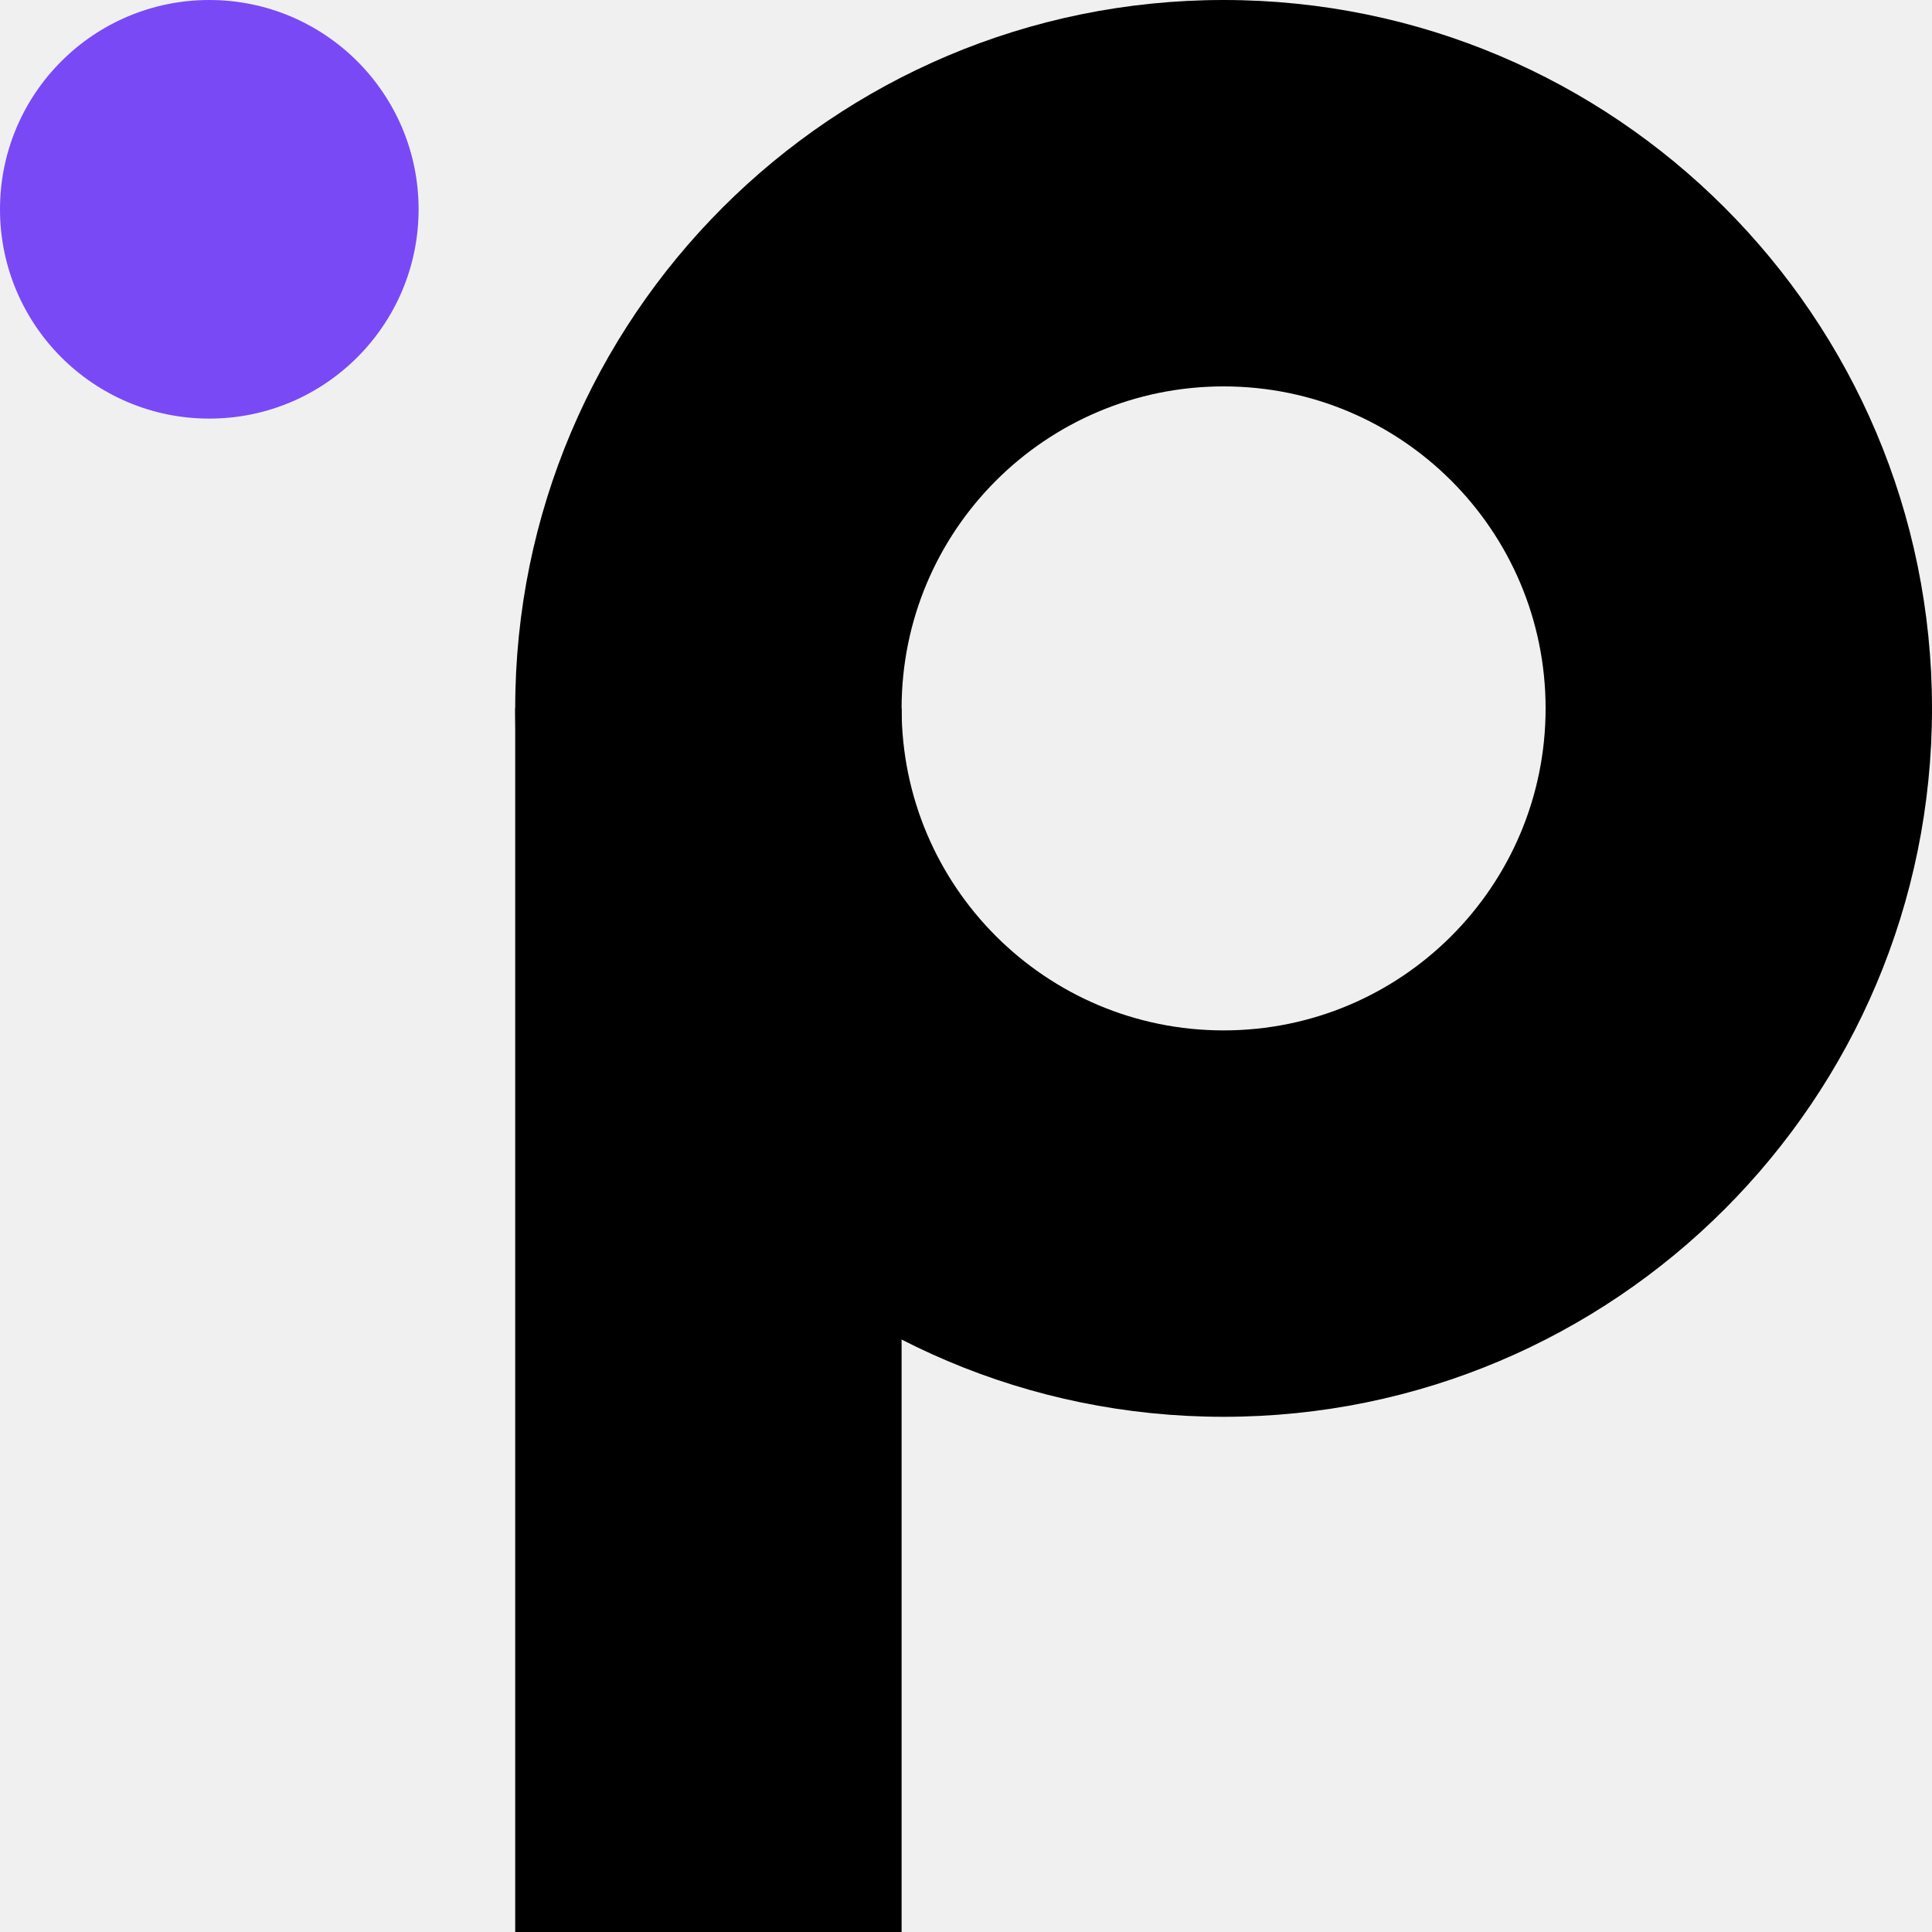
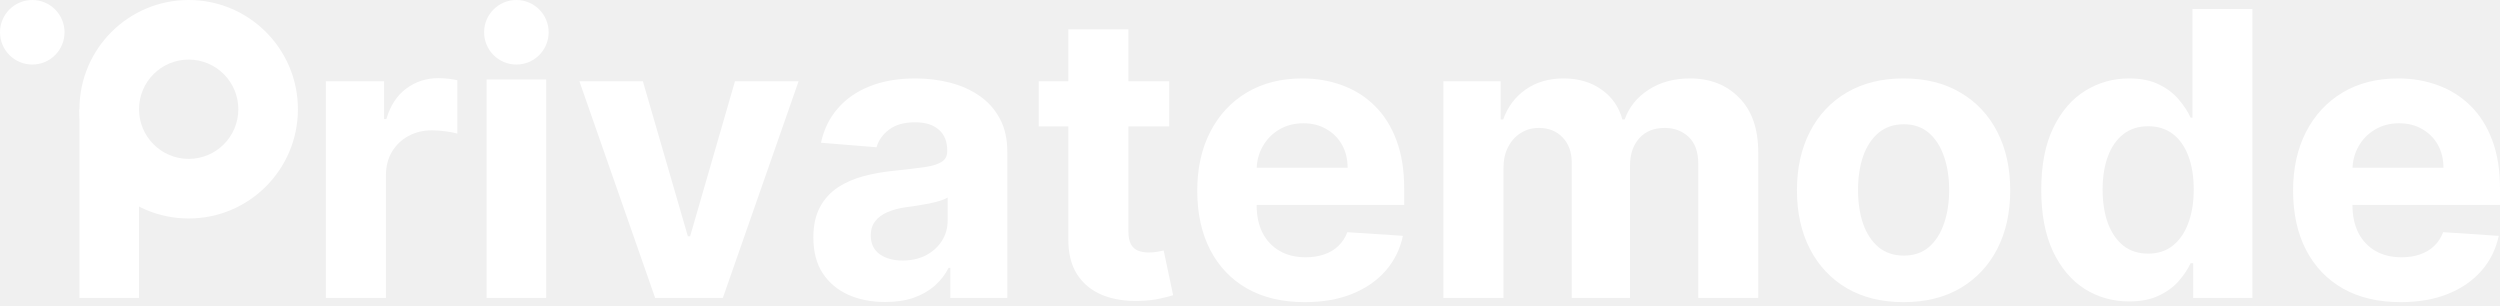
- <svg xmlns="http://www.w3.org/2000/svg" width="60" height="60" viewBox="0 0 60 60" fill="none">
-   <path d="M13 6.5C13 10.09 10.09 13 6.5 13C2.91 13 0 10.09 0 6.5C0 2.91 2.91 0 6.5 0C10.09 0 13 2.91 13 6.5Z" fill="#7A49F6" />
-   <path d="M16 22H28V60H16V22Z" fill="black" />
-   <path fill-rule="evenodd" clip-rule="evenodd" d="M38 32C43.523 32 48 27.523 48 22C48 16.477 43.523 12 38 12C32.477 12 28 16.477 28 22C28 27.523 32.477 32 38 32ZM38 44C50.15 44 60 34.15 60 22C60 9.85 50.15 0 38 0C25.85 0 16 9.85 16 22C16 34.15 25.85 44 38 44Z" fill="black" />
+ <svg xmlns="http://www.w3.org/2000/svg" width="180" height="22" viewBox="0 0 180 22" fill="none">
+   <path d="M4.647 2.324C4.647 3.607 3.607 4.647 2.324 4.647C1.04 4.647 0 3.607 0 2.324C0 1.04 1.04 0 2.324 0C3.607 0 4.647 1.04 4.647 2.324Z" fill="white" />
+   <path d="M39.503 2.324C39.503 3.607 38.463 4.647 37.179 4.647C35.896 4.647 34.856 3.607 34.856 2.324C34.856 1.04 35.896 0 37.179 0C38.463 0 39.503 1.04 39.503 2.324Z" fill="white" />
+   <path d="M5.72 7.865H10.01V21.449H5.72V7.865Z" fill="white" />
+   <path fill-rule="evenodd" clip-rule="evenodd" d="M13.585 11.44C15.559 11.44 17.16 9.839 17.16 7.865C17.16 5.89 15.559 4.29 13.585 4.29C11.61 4.29 10.01 5.89 10.01 7.865C10.01 9.839 11.61 11.44 13.585 11.44ZM13.585 15.73C17.928 15.73 21.45 12.208 21.45 7.865C21.45 3.521 17.928 0 13.585 0C9.241 0 5.72 3.521 5.72 7.865C5.72 12.208 9.241 15.73 13.585 15.73Z" fill="white" />
+   <path d="M172.841 21.754C171.236 21.754 169.854 21.429 168.697 20.779C167.546 20.122 166.659 19.195 166.036 17.996C165.413 16.791 165.102 15.366 165.102 13.721C165.102 12.116 165.413 10.708 166.036 9.496C166.659 8.284 167.536 7.339 168.667 6.662C169.804 5.985 171.138 5.647 172.668 5.647C173.697 5.647 174.655 5.813 175.542 6.144C176.436 6.469 177.214 6.96 177.878 7.617C178.548 8.274 179.07 9.1 179.442 10.095C179.814 11.084 180 12.241 180 13.568V14.757H169.377V12.075H175.928C175.928 11.453 175.792 10.901 175.522 10.42C175.251 9.939 174.875 9.564 174.394 9.293C173.921 9.015 173.369 8.876 172.739 8.876C172.082 8.876 171.5 9.029 170.992 9.333C170.491 9.631 170.098 10.034 169.814 10.542C169.53 11.043 169.384 11.601 169.377 12.218V14.767C169.377 15.539 169.52 16.206 169.804 16.767C170.095 17.329 170.505 17.763 171.033 18.067C171.561 18.372 172.187 18.524 172.912 18.524C173.392 18.524 173.832 18.457 174.232 18.321C174.631 18.186 174.973 17.983 175.258 17.712C175.542 17.441 175.759 17.109 175.908 16.717L179.909 16.981C179.706 17.942 179.289 18.782 178.66 19.5C178.037 20.21 177.231 20.766 176.243 21.165C175.261 21.558 174.127 21.754 172.841 21.754Z" fill="white" />
+   <path d="M153.297 21.703C152.112 21.703 151.039 21.399 150.077 20.79C149.123 20.173 148.365 19.269 147.803 18.078C147.248 16.879 146.97 15.41 146.97 13.67C146.97 11.883 147.258 10.396 147.833 9.212C148.409 8.02 149.174 7.13 150.128 6.541C151.09 5.945 152.143 5.647 153.287 5.647C154.16 5.647 154.888 5.796 155.471 6.094C156.059 6.385 156.533 6.751 156.892 7.191C157.258 7.624 157.535 8.05 157.725 8.47H157.857V0.65H162.174V21.45H157.908V18.951H157.725C157.522 19.385 157.234 19.814 156.862 20.241C156.496 20.661 156.019 21.009 155.43 21.287C154.847 21.565 154.137 21.703 153.297 21.703ZM154.668 18.261C155.365 18.261 155.955 18.071 156.435 17.692C156.923 17.306 157.295 16.768 157.552 16.077C157.816 15.386 157.948 14.577 157.948 13.65C157.948 12.722 157.82 11.916 157.563 11.233C157.305 10.549 156.933 10.021 156.445 9.648C155.958 9.276 155.365 9.09 154.668 9.09C153.957 9.09 153.358 9.283 152.871 9.669C152.383 10.055 152.014 10.589 151.763 11.273C151.513 11.957 151.388 12.749 151.388 13.65C151.388 14.557 151.513 15.359 151.763 16.057C152.021 16.747 152.39 17.289 152.871 17.682C153.358 18.068 153.957 18.261 154.668 18.261Z" fill="white" />
+   <path d="M137.058 21.754C135.481 21.754 134.116 21.419 132.966 20.749C131.821 20.072 130.938 19.131 130.315 17.925C129.692 16.713 129.38 15.308 129.38 13.711C129.38 12.099 129.692 10.691 130.315 9.486C130.938 8.274 131.821 7.333 132.966 6.662C134.116 5.985 135.481 5.647 137.058 5.647C138.636 5.647 139.997 5.985 141.141 6.662C142.292 7.333 143.179 8.274 143.802 9.486C144.425 10.691 144.736 12.099 144.736 13.711C144.736 15.308 144.425 16.713 143.802 17.925C143.179 19.131 142.292 20.072 141.141 20.749C139.997 21.419 138.636 21.754 137.058 21.754ZM137.078 18.403C137.796 18.403 138.395 18.2 138.876 17.793C139.357 17.38 139.719 16.818 139.963 16.107C140.213 15.396 140.339 14.587 140.339 13.68C140.339 12.773 140.213 11.964 139.963 11.253C139.719 10.542 139.357 9.98 138.876 9.567C138.395 9.154 137.796 8.947 137.078 8.947C136.354 8.947 135.745 9.154 135.251 9.567C134.763 9.98 134.394 10.542 134.143 11.253C133.9 11.964 133.778 12.773 133.778 13.68C133.778 14.587 133.9 15.396 134.143 16.107C134.394 16.818 134.763 17.38 135.251 17.793C135.745 18.2 136.354 18.403 137.078 18.403Z" fill="white" />
+   <path d="M103.924 21.45V5.85H108.048V8.602H108.23C108.555 7.688 109.097 6.967 109.855 6.439C110.614 5.911 111.521 5.647 112.577 5.647C113.647 5.647 114.558 5.914 115.309 6.449C116.061 6.977 116.562 7.695 116.812 8.602H116.975C117.293 7.708 117.868 6.994 118.701 6.459C119.541 5.918 120.533 5.647 121.677 5.647C123.133 5.647 124.314 6.111 125.221 7.038C126.135 7.959 126.593 9.266 126.593 10.958V21.45H122.276V11.811C122.276 10.945 122.046 10.295 121.586 9.861C121.125 9.428 120.55 9.211 119.859 9.211C119.074 9.211 118.461 9.462 118.021 9.963C117.581 10.457 117.361 11.111 117.361 11.923V21.45H113.166V11.72C113.166 10.955 112.946 10.345 112.506 9.892C112.073 9.438 111.501 9.211 110.79 9.211C110.309 9.211 109.876 9.333 109.49 9.577C109.111 9.814 108.809 10.149 108.586 10.582C108.362 11.009 108.251 11.51 108.251 12.086V21.45H103.924Z" fill="white" />
+   <path d="M93.941 21.754C92.336 21.754 90.955 21.429 89.797 20.779C88.646 20.122 87.76 19.195 87.137 17.996C86.514 16.791 86.202 15.366 86.202 13.721C86.202 12.116 86.514 10.708 87.137 9.496C87.76 8.284 88.636 7.339 89.767 6.662C90.904 5.985 92.238 5.647 93.769 5.647C94.797 5.647 95.755 5.813 96.642 6.144C97.536 6.469 98.315 6.96 98.979 7.617C99.649 8.274 100.17 9.1 100.543 10.095C100.915 11.084 101.101 12.241 101.101 13.568V14.757H90.478V12.075H97.028C97.028 11.453 96.893 10.901 96.622 10.42C96.351 9.939 95.976 9.564 95.495 9.293C95.021 9.015 94.469 8.876 93.84 8.876C93.183 8.876 92.601 9.029 92.093 9.333C91.592 9.631 91.199 10.034 90.915 10.542C90.63 11.043 90.485 11.601 90.478 12.218V14.767C90.478 15.539 90.62 16.206 90.904 16.767C91.196 17.329 91.605 17.763 92.133 18.067C92.661 18.372 93.288 18.524 94.012 18.524C94.493 18.524 94.933 18.457 95.332 18.321C95.732 18.186 96.074 17.983 96.358 17.712C96.642 17.441 96.859 17.109 97.008 16.717L101.009 16.981C100.806 17.942 100.39 18.782 99.76 19.5C99.138 20.21 98.332 20.766 97.343 21.165C96.361 21.558 95.227 21.754 93.941 21.754Z" fill="white" />
+   <path d="M84.181 5.85V9.1H74.787V5.85H84.181ZM76.92 2.112H81.246V16.656C81.246 17.055 81.307 17.367 81.429 17.59C81.551 17.807 81.72 17.959 81.937 18.047C82.16 18.135 82.417 18.179 82.709 18.179C82.912 18.179 83.115 18.162 83.318 18.128C83.521 18.088 83.677 18.057 83.785 18.037L84.466 21.256C84.249 21.324 83.944 21.402 83.552 21.49C83.159 21.585 82.681 21.642 82.12 21.663C81.077 21.703 80.163 21.564 79.377 21.246C78.599 20.928 77.993 20.434 77.559 19.764C77.126 19.093 76.913 18.247 76.92 17.224V2.112Z" fill="white" />
+   <path d="M63.741 21.744C62.746 21.744 61.859 21.571 61.08 21.226C60.302 20.874 59.685 20.356 59.232 19.672C58.785 18.982 58.562 18.122 58.562 17.093C58.562 16.226 58.721 15.498 59.039 14.909C59.357 14.32 59.791 13.846 60.339 13.487C60.887 13.128 61.511 12.857 62.208 12.675C62.912 12.492 63.65 12.363 64.421 12.289C65.329 12.194 66.06 12.106 66.615 12.025C67.171 11.937 67.573 11.808 67.824 11.639C68.074 11.47 68.2 11.219 68.2 10.887V10.826C68.2 10.183 67.996 9.685 67.59 9.333C67.191 8.981 66.622 8.805 65.884 8.805C65.105 8.805 64.486 8.978 64.026 9.323C63.565 9.662 63.26 10.088 63.112 10.603L59.11 10.278C59.313 9.33 59.713 8.511 60.309 7.82C60.904 7.123 61.673 6.588 62.614 6.215C63.562 5.836 64.659 5.647 65.904 5.647C66.771 5.647 67.601 5.748 68.392 5.951C69.192 6.155 69.899 6.469 70.515 6.896C71.138 7.322 71.629 7.871 71.988 8.541C72.347 9.205 72.526 10 72.526 10.928V21.45H68.423V19.286H68.301C68.051 19.774 67.715 20.204 67.296 20.576C66.876 20.942 66.372 21.229 65.782 21.439C65.194 21.642 64.513 21.744 63.741 21.744ZM64.98 18.758C65.617 18.758 66.179 18.633 66.666 18.382C67.154 18.125 67.536 17.78 67.814 17.346C68.091 16.913 68.23 16.422 68.23 15.874V14.218C68.095 14.306 67.909 14.388 67.671 14.462C67.441 14.53 67.181 14.594 66.89 14.655C66.598 14.709 66.307 14.76 66.016 14.807C65.725 14.848 65.461 14.885 65.224 14.919C64.716 14.994 64.273 15.112 63.894 15.275C63.515 15.437 63.22 15.657 63.01 15.935C62.8 16.206 62.695 16.544 62.695 16.95C62.695 17.539 62.909 17.99 63.335 18.301C63.768 18.606 64.317 18.758 64.98 18.758Z" fill="white" />
+   <path d="M57.499 5.85L52.045 21.45H47.17L41.716 5.85H46.287L49.526 17.011H49.689L52.918 5.85H57.499Z" fill="white" />
+   <path d="M23.461 21.45V5.85H27.655V8.572H27.817C28.102 7.604 28.579 6.872 29.25 6.378C29.92 5.877 30.692 5.627 31.565 5.627C31.782 5.627 32.015 5.64 32.266 5.667C32.516 5.694 32.736 5.732 32.926 5.779V9.618C32.723 9.557 32.442 9.503 32.083 9.455C31.724 9.408 31.396 9.384 31.098 9.384C30.462 9.384 29.893 9.523 29.392 9.801C28.898 10.072 28.505 10.451 28.214 10.938C27.929 11.426 27.787 11.988 27.787 12.624V21.45H23.461Z" fill="white" />
+   <path d="M35.034 5.72H39.324V21.45H35.034V5.72Z" fill="white" />
</svg>
